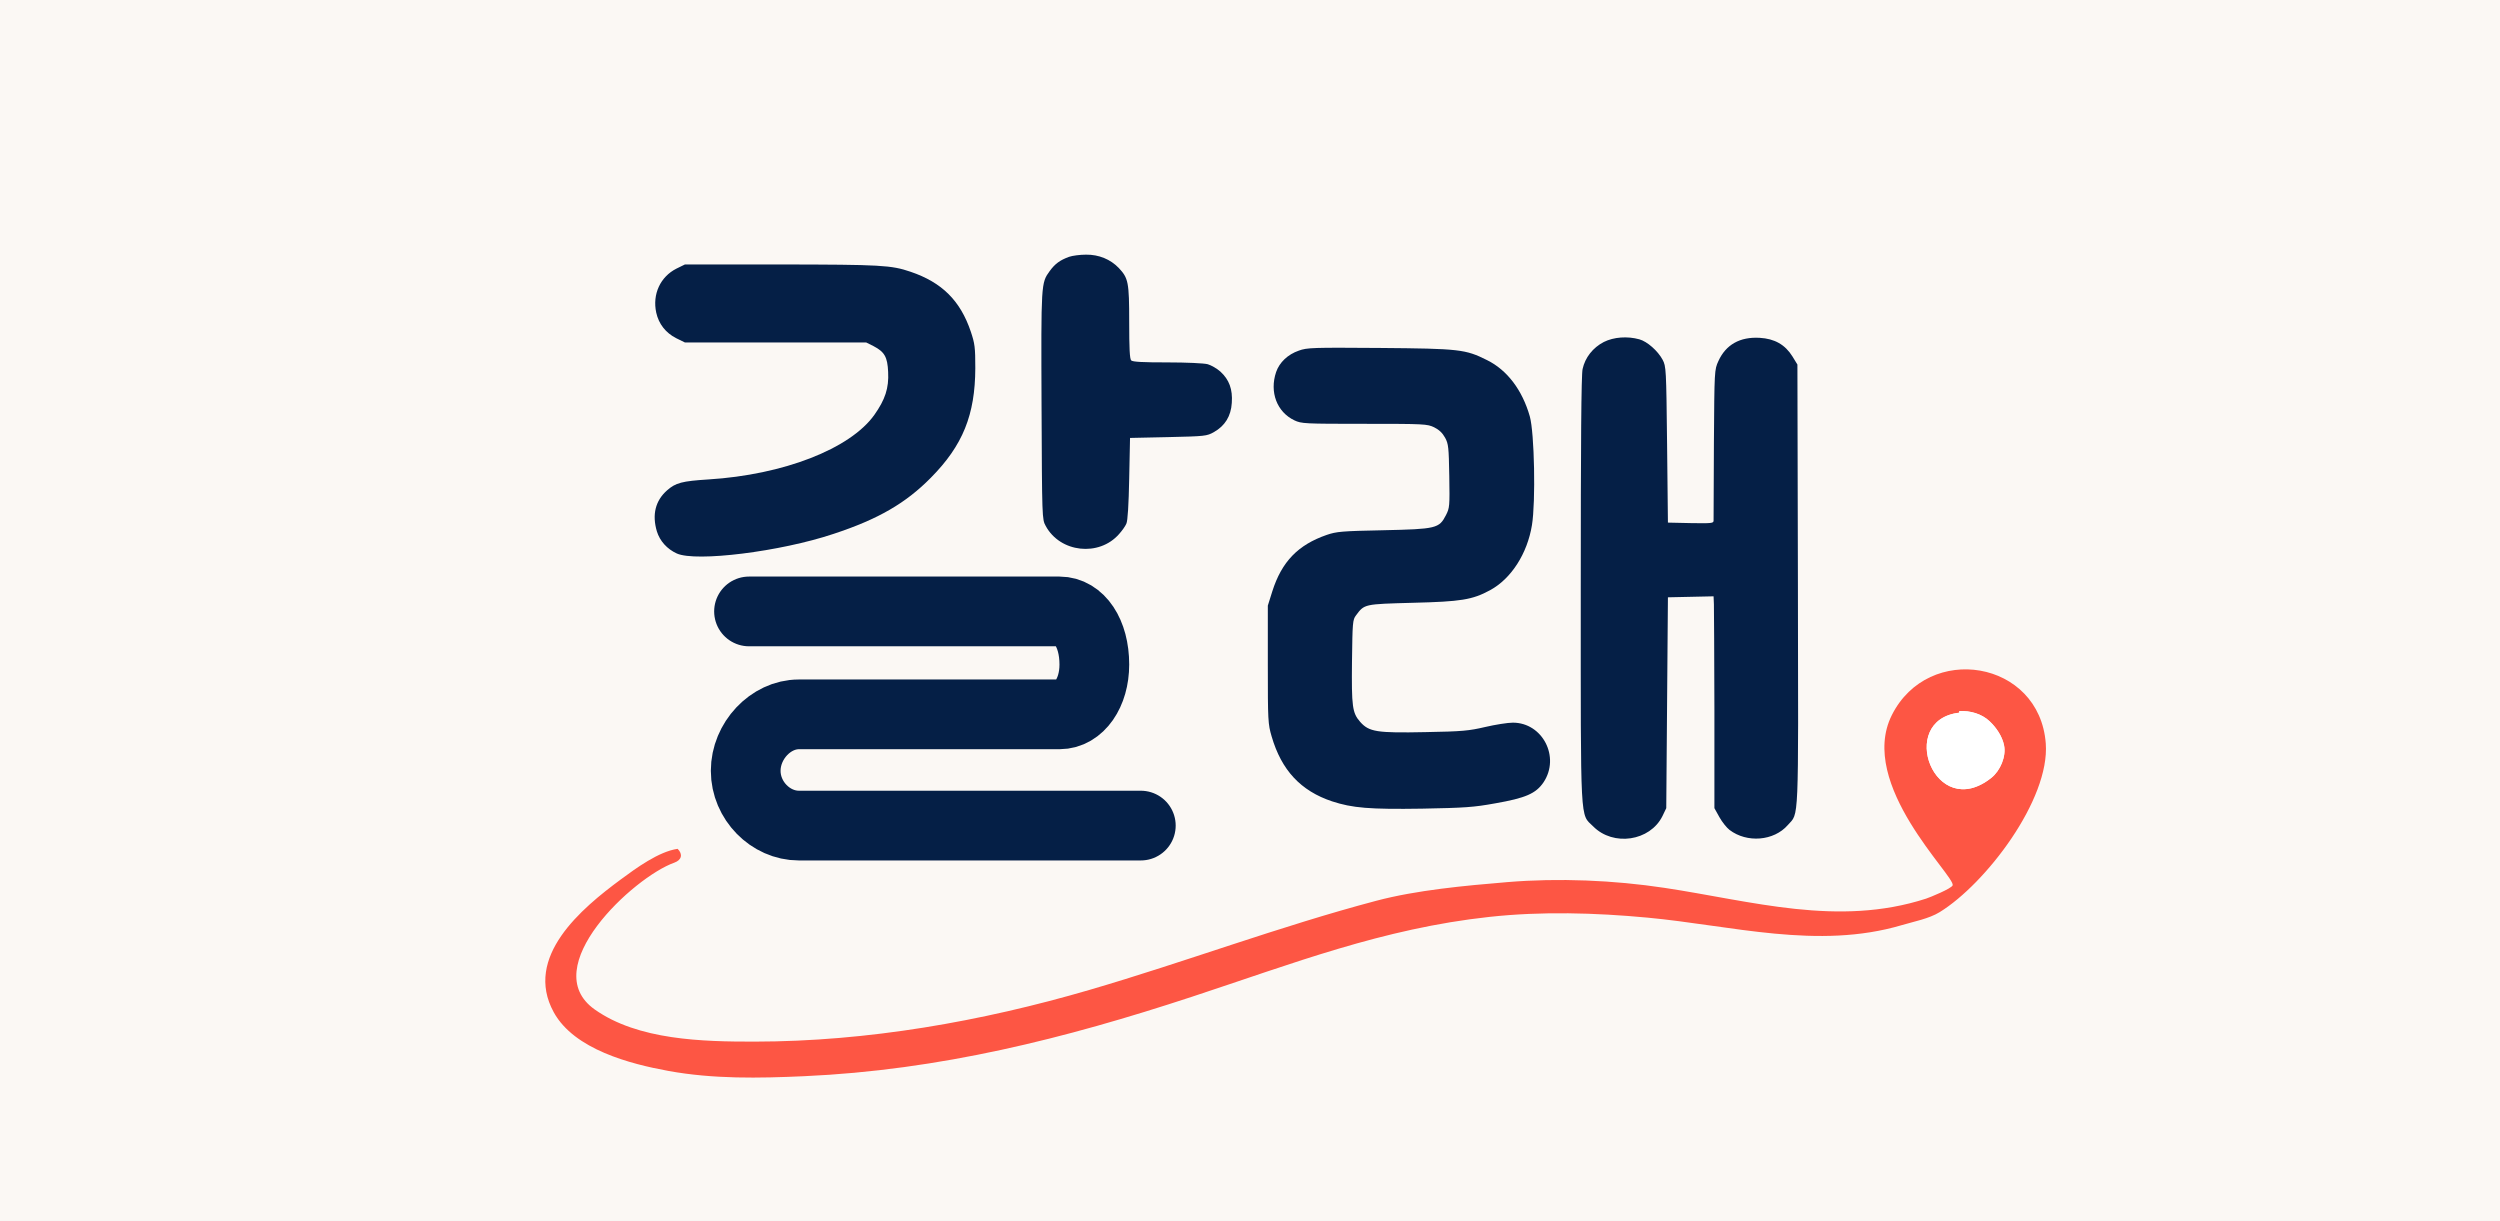
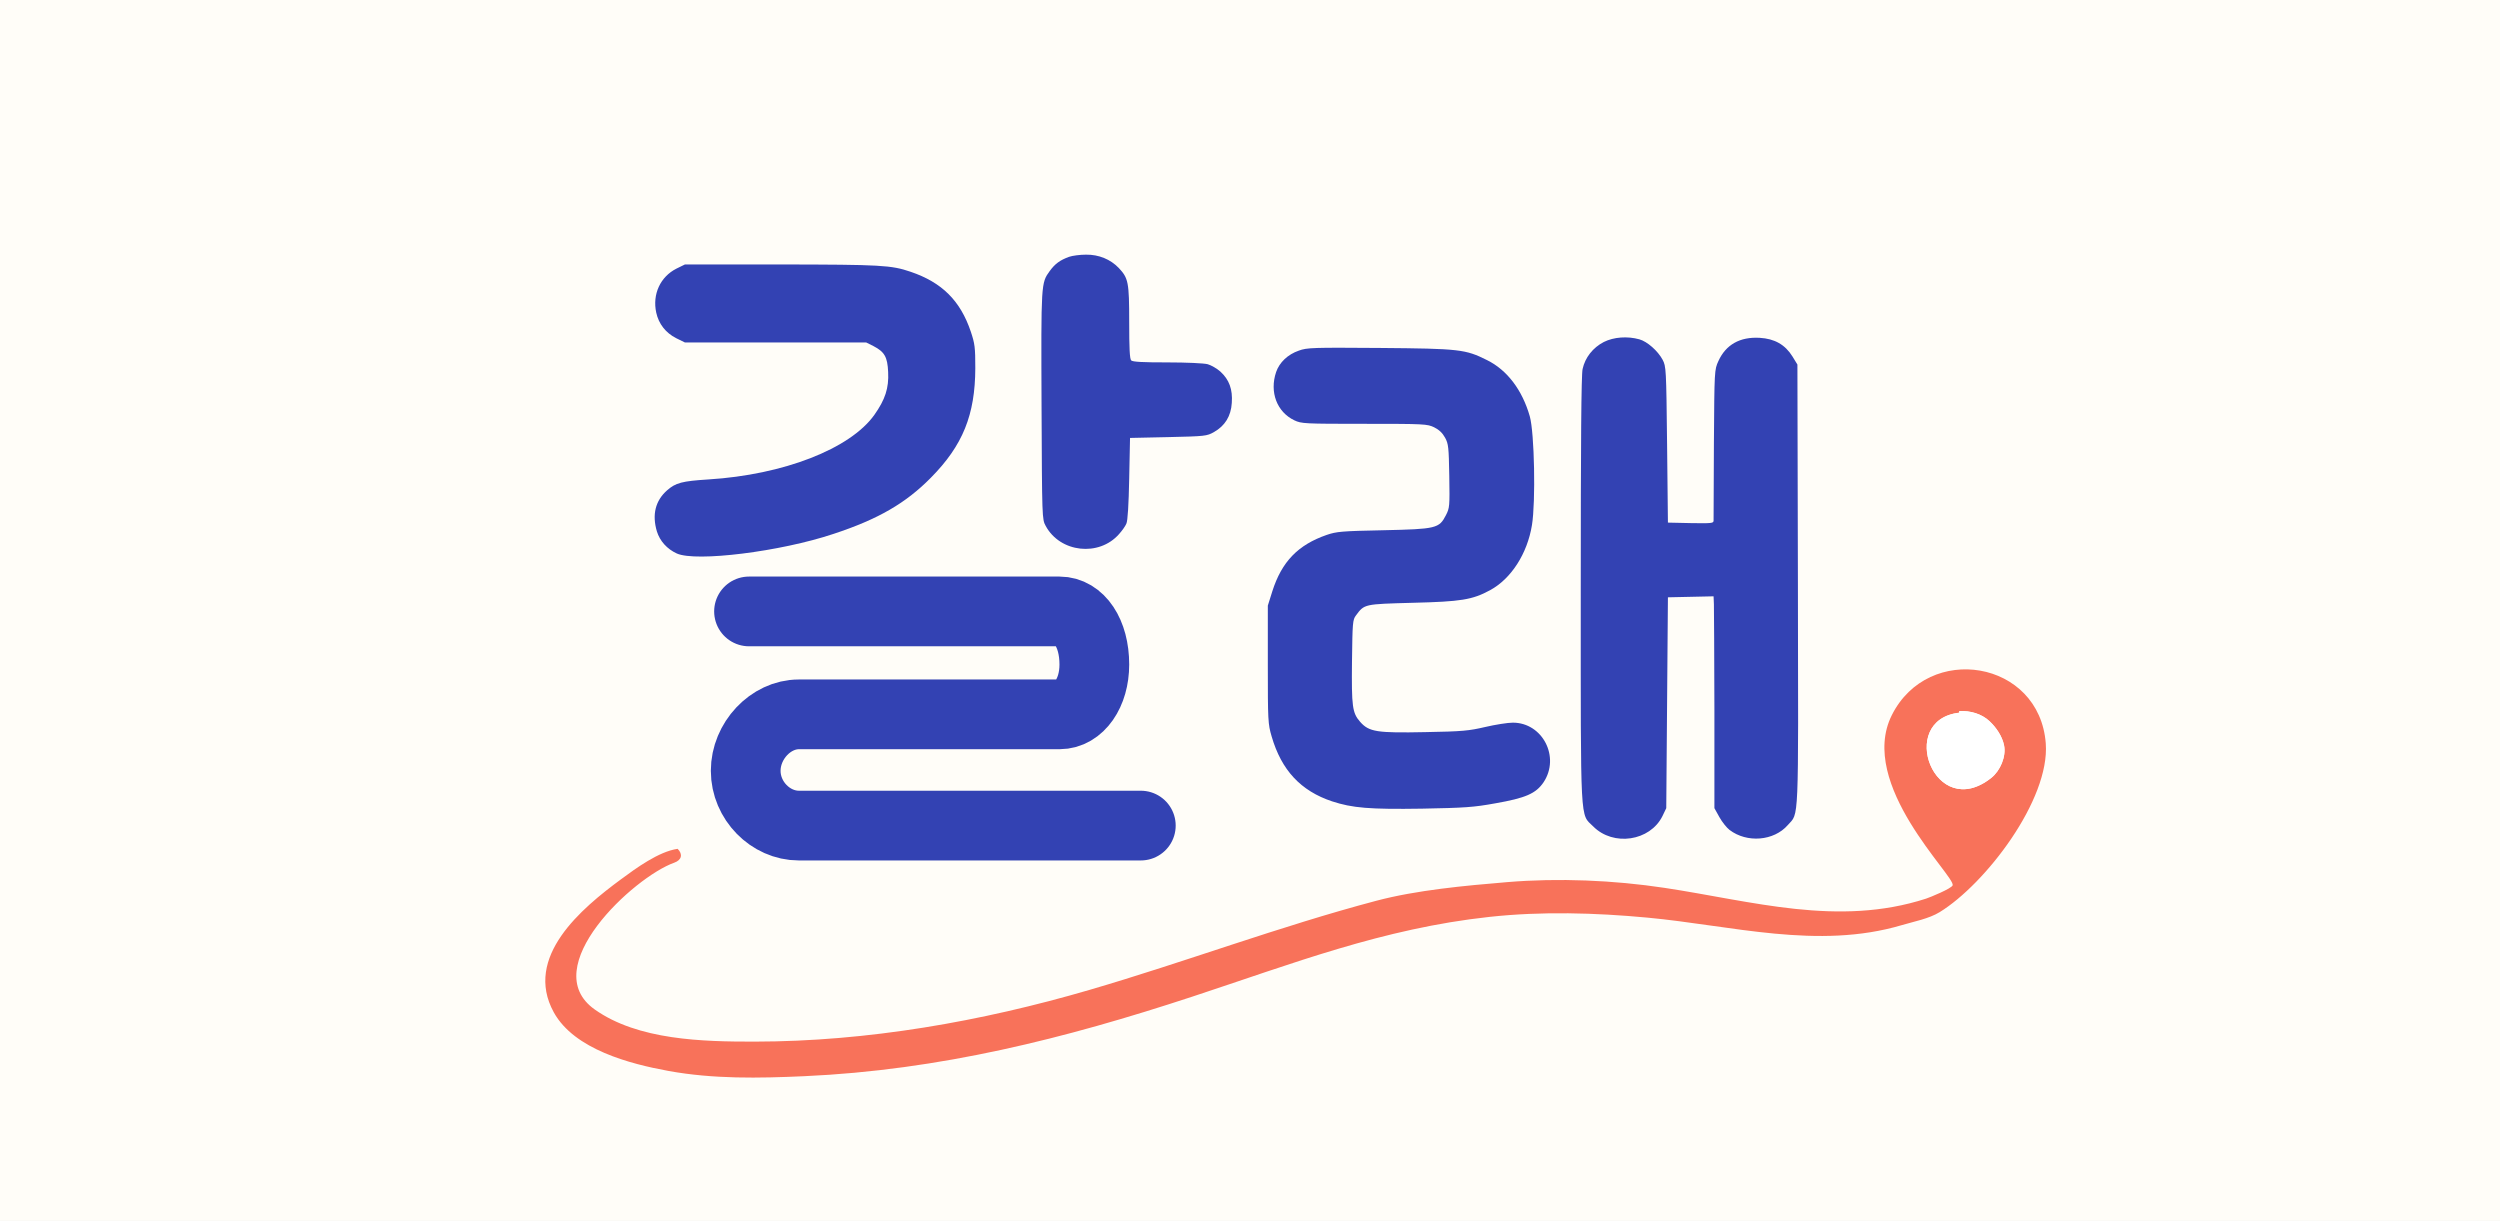
<svg xmlns="http://www.w3.org/2000/svg" version="1.1" width="1024" height="500" viewBox="0 0 1024 500" role="img" aria-labelledby="title desc">
-   <rect width="1024" height="500" fill="#FBF8F4" />
+   <rect width="1024" height="500" fill="#FFFDF8" />
  <g transform="translate(164 75) scale(.68)">
    <g transform="translate(0,571) scale(0.1,-0.1)">
-       <path d="M4028 5266 c-55 -20 -85 -42 -117 -86 -52 -72 -52 -72 -49 -810 3 -680 3 -685 25 -725 87 -161 321 -187 442 -49 18 20 38 48 44 63 8 16 14 115 17 271 l5 245 230 5 c222 5 232 6 275 30 67 38 103 96 108 176 6 82 -16 140 -68 188 -21 19 -56 39 -77 45 -21 6 -129 11 -243 11 -147 0 -209 3 -218 12 -9 9 -12 74 -12 230 0 242 -5 265 -63 327 -50 52 -120 81 -197 80 -36 0 -82 -6 -102 -13z" fill="#051F46" />
-       <path d="M1663 5195 c-97 -49 -146 -154 -122 -265 15 -68 57 -122 120 -154 l53 -26 546 0 546 0 44 -22 c67 -35 84 -66 88 -156 5 -97 -18 -166 -83 -258 -146 -205 -548 -361 -1000 -389 -158 -10 -197 -20 -249 -66 -70 -62 -91 -146 -61 -247 18 -58 61 -106 120 -133 115 -52 624 11 944 118 270 89 435 185 586 338 193 195 267 379 268 660 0 126 -3 148 -27 220 -63 187 -174 297 -363 361 -117 40 -179 43 -779 44 l-580 0 -51 -25z" fill="#051F46" />
-       <path d="M7249 4753 c-66 -34 -113 -94 -128 -163 -8 -35 -11 -443 -11 -1329 0 -1439 -5 -1347 75 -1426 121 -122 342 -89 417 62 l23 48 5 635 5 635 138 3 137 3 2 -48 c1 -26 2 -313 3 -638 l0 -590 30 -54 c16 -29 44 -64 61 -77 105 -80 267 -67 351 29 68 77 64 -19 61 1448 l-3 1326 -30 49 c-44 71 -108 107 -197 112 -119 7 -204 -41 -249 -140 -24 -53 -24 -54 -27 -498 -1 -245 -2 -453 -2 -463 0 -16 -11 -17 -137 -15 l-138 3 -5 470 c-5 459 -6 471 -27 511 -29 54 -93 110 -140 123 -72 20 -154 14 -214 -16z" fill="#051F46" />
-       <path d="M5412 4701 c-67 -23 -117 -71 -137 -129 -41 -121 5 -241 110 -291 43 -20 58 -21 422 -21 363 0 378 -1 420 -21 30 -15 50 -34 66 -63 20 -37 22 -57 25 -231 3 -182 2 -192 -20 -235 -41 -80 -58 -84 -378 -91 -250 -5 -281 -8 -340 -28 -173 -60 -271 -161 -328 -340 l-27 -86 0 -355 c0 -340 1 -358 23 -433 59 -203 175 -328 364 -391 122 -40 225 -49 543 -44 256 5 308 8 440 32 183 32 245 59 291 127 101 152 -6 359 -185 359 -31 0 -106 -12 -166 -26 -99 -23 -136 -27 -361 -31 -292 -6 -339 1 -393 62 -47 54 -52 90 -49 365 3 233 4 250 24 276 51 69 49 68 342 76 291 7 359 18 466 76 127 69 224 220 252 392 23 141 15 556 -13 655 -45 158 -136 279 -258 339 -130 65 -165 69 -645 73 -405 3 -439 2 -488 -16z" fill="#051F46" />
+       <path d="M4028 5266 c-55 -20 -85 -42 -117 -86 -52 -72 -52 -72 -49 -810 3 -680 3 -685 25 -725 87 -161 321 -187 442 -49 18 20 38 48 44 63 8 16 14 115 17 271 l5 245 230 5 c222 5 232 6 275 30 67 38 103 96 108 176 6 82 -16 140 -68 188 -21 19 -56 39 -77 45 -21 6 -129 11 -243 11 -147 0 -209 3 -218 12 -9 9 -12 74 -12 230 0 242 -5 265 -63 327 -50 52 -120 81 -197 80 -36 0 -82 -6 -102 -13z" fill="#3342B3" />
+       <path d="M1663 5195 c-97 -49 -146 -154 -122 -265 15 -68 57 -122 120 -154 l53 -26 546 0 546 0 44 -22 c67 -35 84 -66 88 -156 5 -97 -18 -166 -83 -258 -146 -205 -548 -361 -1000 -389 -158 -10 -197 -20 -249 -66 -70 -62 -91 -146 -61 -247 18 -58 61 -106 120 -133 115 -52 624 11 944 118 270 89 435 185 586 338 193 195 267 379 268 660 0 126 -3 148 -27 220 -63 187 -174 297 -363 361 -117 40 -179 43 -779 44 l-580 0 -51 -25z" fill="#3342B3" />
+       <path d="M7249 4753 c-66 -34 -113 -94 -128 -163 -8 -35 -11 -443 -11 -1329 0 -1439 -5 -1347 75 -1426 121 -122 342 -89 417 62 l23 48 5 635 5 635 138 3 137 3 2 -48 c1 -26 2 -313 3 -638 l0 -590 30 -54 c16 -29 44 -64 61 -77 105 -80 267 -67 351 29 68 77 64 -19 61 1448 l-3 1326 -30 49 c-44 71 -108 107 -197 112 -119 7 -204 -41 -249 -140 -24 -53 -24 -54 -27 -498 -1 -245 -2 -453 -2 -463 0 -16 -11 -17 -137 -15 l-138 3 -5 470 c-5 459 -6 471 -27 511 -29 54 -93 110 -140 123 -72 20 -154 14 -214 -16z" fill="#3342B3" />
+       <path d="M5412 4701 c-67 -23 -117 -71 -137 -129 -41 -121 5 -241 110 -291 43 -20 58 -21 422 -21 363 0 378 -1 420 -21 30 -15 50 -34 66 -63 20 -37 22 -57 25 -231 3 -182 2 -192 -20 -235 -41 -80 -58 -84 -378 -91 -250 -5 -281 -8 -340 -28 -173 -60 -271 -161 -328 -340 l-27 -86 0 -355 c0 -340 1 -358 23 -433 59 -203 175 -328 364 -391 122 -40 225 -49 543 -44 256 5 308 8 440 32 183 32 245 59 291 127 101 152 -6 359 -185 359 -31 0 -106 -12 -166 -26 -99 -23 -136 -27 -361 -31 -292 -6 -339 1 -393 62 -47 54 -52 90 -49 365 3 233 4 250 24 276 51 69 49 68 342 76 291 7 359 18 466 76 127 69 224 220 252 392 23 141 15 556 -13 655 -45 158 -136 279 -258 339 -130 65 -165 69 -645 73 -405 3 -439 2 -488 -16z" fill="#3342B3" />
    </g>
-     <path d="M210 258 H397 C409 258 418 271 418 290 C418 307 409 320 397 320 H240 C223 320 208 336 208 354 C208 372 223 387 240 387 H446" fill="none" stroke="#051F46" stroke-width="42" stroke-linecap="round" stroke-linejoin="round" />
+     <path d="M210 258 H397 C409 258 418 271 418 290 C418 307 409 320 397 320 H240 C223 320 208 336 208 354 C208 372 223 387 240 387 H446" fill="none" stroke="#3342B3" stroke-width="42" stroke-linecap="round" stroke-linejoin="round" />
    <g transform="translate(50,280)">
-       <path d="M117,121c-11.39,1.63-25.07,11.67-34.24,18.44C59.31,156.74,24,186.1,42.41,219.5c12.33,22.36,46.05,31.11,69.16,35.31c27.04,4.9,54.34,4.38,81.6,3.15c81.74-3.67,157.07-22.66,233.77-47.9C487.56,190.12,541.74,168.97,606,162c31.46-3.41,63.53-2.51,95.05,.43c50.71,4.73,102.9,19.5,153.34,4.53c7.26-2.16,16.31-3.84,22.82-7.84c27.52-16.91,66.43-67.61,63.89-101.59c-3.75-50.21-70.69-61.08-92.74-17.04C827.43,82.3,886.91,137.74,885,143c-.7,1.92-13.57,7.21-16,8c-52.92,17.15-104.7,1.49-157.55-6.49c-30.69-4.63-63.76-6.03-94.68-3.46c-25.46,2.13-54.45,4.76-78.94,11.24C479.6,167.7,422.77,189.13,365,206c-65.02,18.99-133.56,31.07-201.63,31.13c-31.16,.03-70.13-.83-96.32-19.37c-35.49-25.13,23.45-79.72,47.93-88.42c4.43-1.57,5.31-5.05,2.02-8.34ZM889,38c6.52-.25,13.36,1.54,18.23,6.13c4.02,3.79,7.6,8.97,8.74,14.49c1.4,6.76-2.3,15.33-7.59,19.55C874.13,105.56,850.94,43.33,889,39c0-.33,0-.66,0-1Z" fill="#FD5644" />
+       <path d="M117,121c-11.39,1.63-25.07,11.67-34.24,18.44C59.31,156.74,24,186.1,42.41,219.5c12.33,22.36,46.05,31.11,69.16,35.31c27.04,4.9,54.34,4.38,81.6,3.15c81.74-3.67,157.07-22.66,233.77-47.9C487.56,190.12,541.74,168.97,606,162c31.46-3.41,63.53-2.51,95.05,.43c50.71,4.73,102.9,19.5,153.34,4.53c7.26-2.16,16.31-3.84,22.82-7.84c27.52-16.91,66.43-67.61,63.89-101.59c-3.75-50.21-70.69-61.08-92.74-17.04C827.43,82.3,886.91,137.74,885,143c-.7,1.92-13.57,7.21-16,8c-52.92,17.15-104.7,1.49-157.55-6.49c-30.69-4.63-63.76-6.03-94.68-3.46c-25.46,2.13-54.45,4.76-78.94,11.24C479.6,167.7,422.77,189.13,365,206c-65.02,18.99-133.56,31.07-201.63,31.13c-31.16,.03-70.13-.83-96.32-19.37c-35.49-25.13,23.45-79.72,47.93-88.42c4.43-1.57,5.31-5.05,2.02-8.34ZM889,38c6.52-.25,13.36,1.54,18.23,6.13c4.02,3.79,7.6,8.97,8.74,14.49c1.4,6.76-2.3,15.33-7.59,19.55C874.13,105.56,850.94,43.33,889,39c0-.33,0-.66,0-1Z" fill="#F8725A" />
      <path d="M889,38c0,.34,0,.67,0,1c-38.06,4.33-14.87,66.56,19.38,39.17c5.29-4.22,8.99-12.79,7.59-19.55c-1.14-5.52-4.72-10.7-8.74-14.49C902.36,39.54,895.52,37.75,889,38Z" fill="#FFFFFF" />
    </g>
  </g>
</svg>
